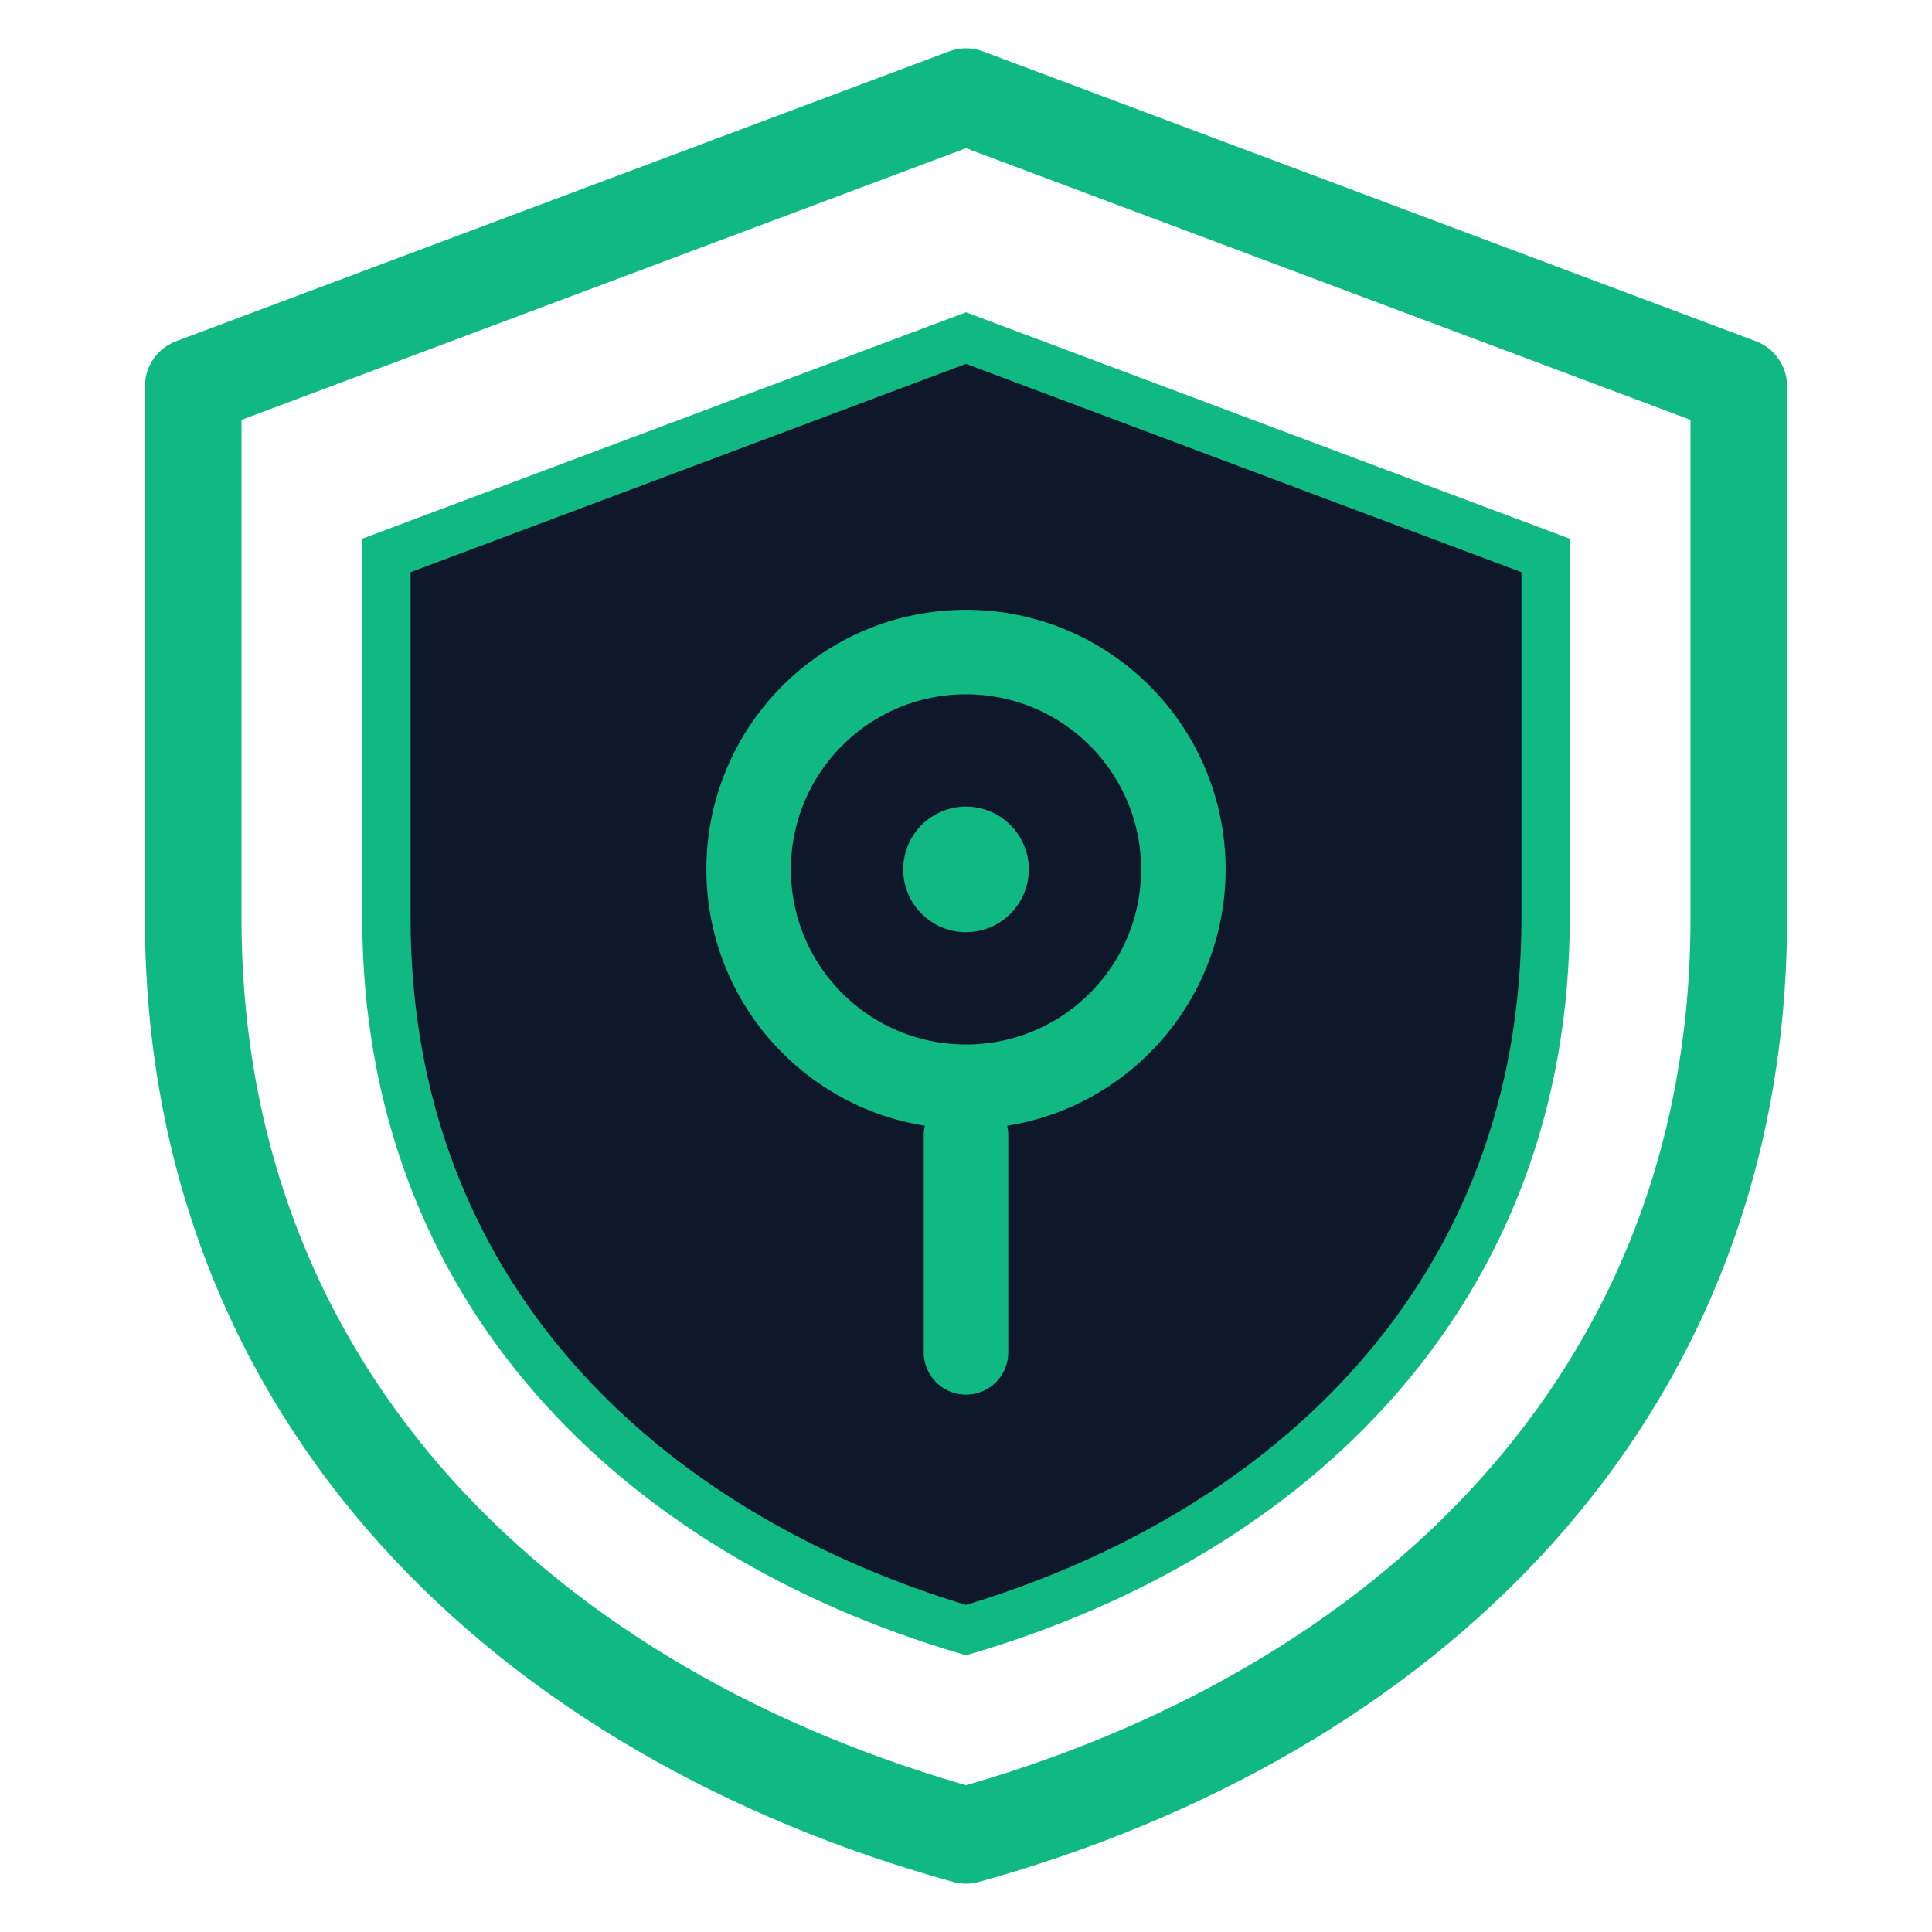
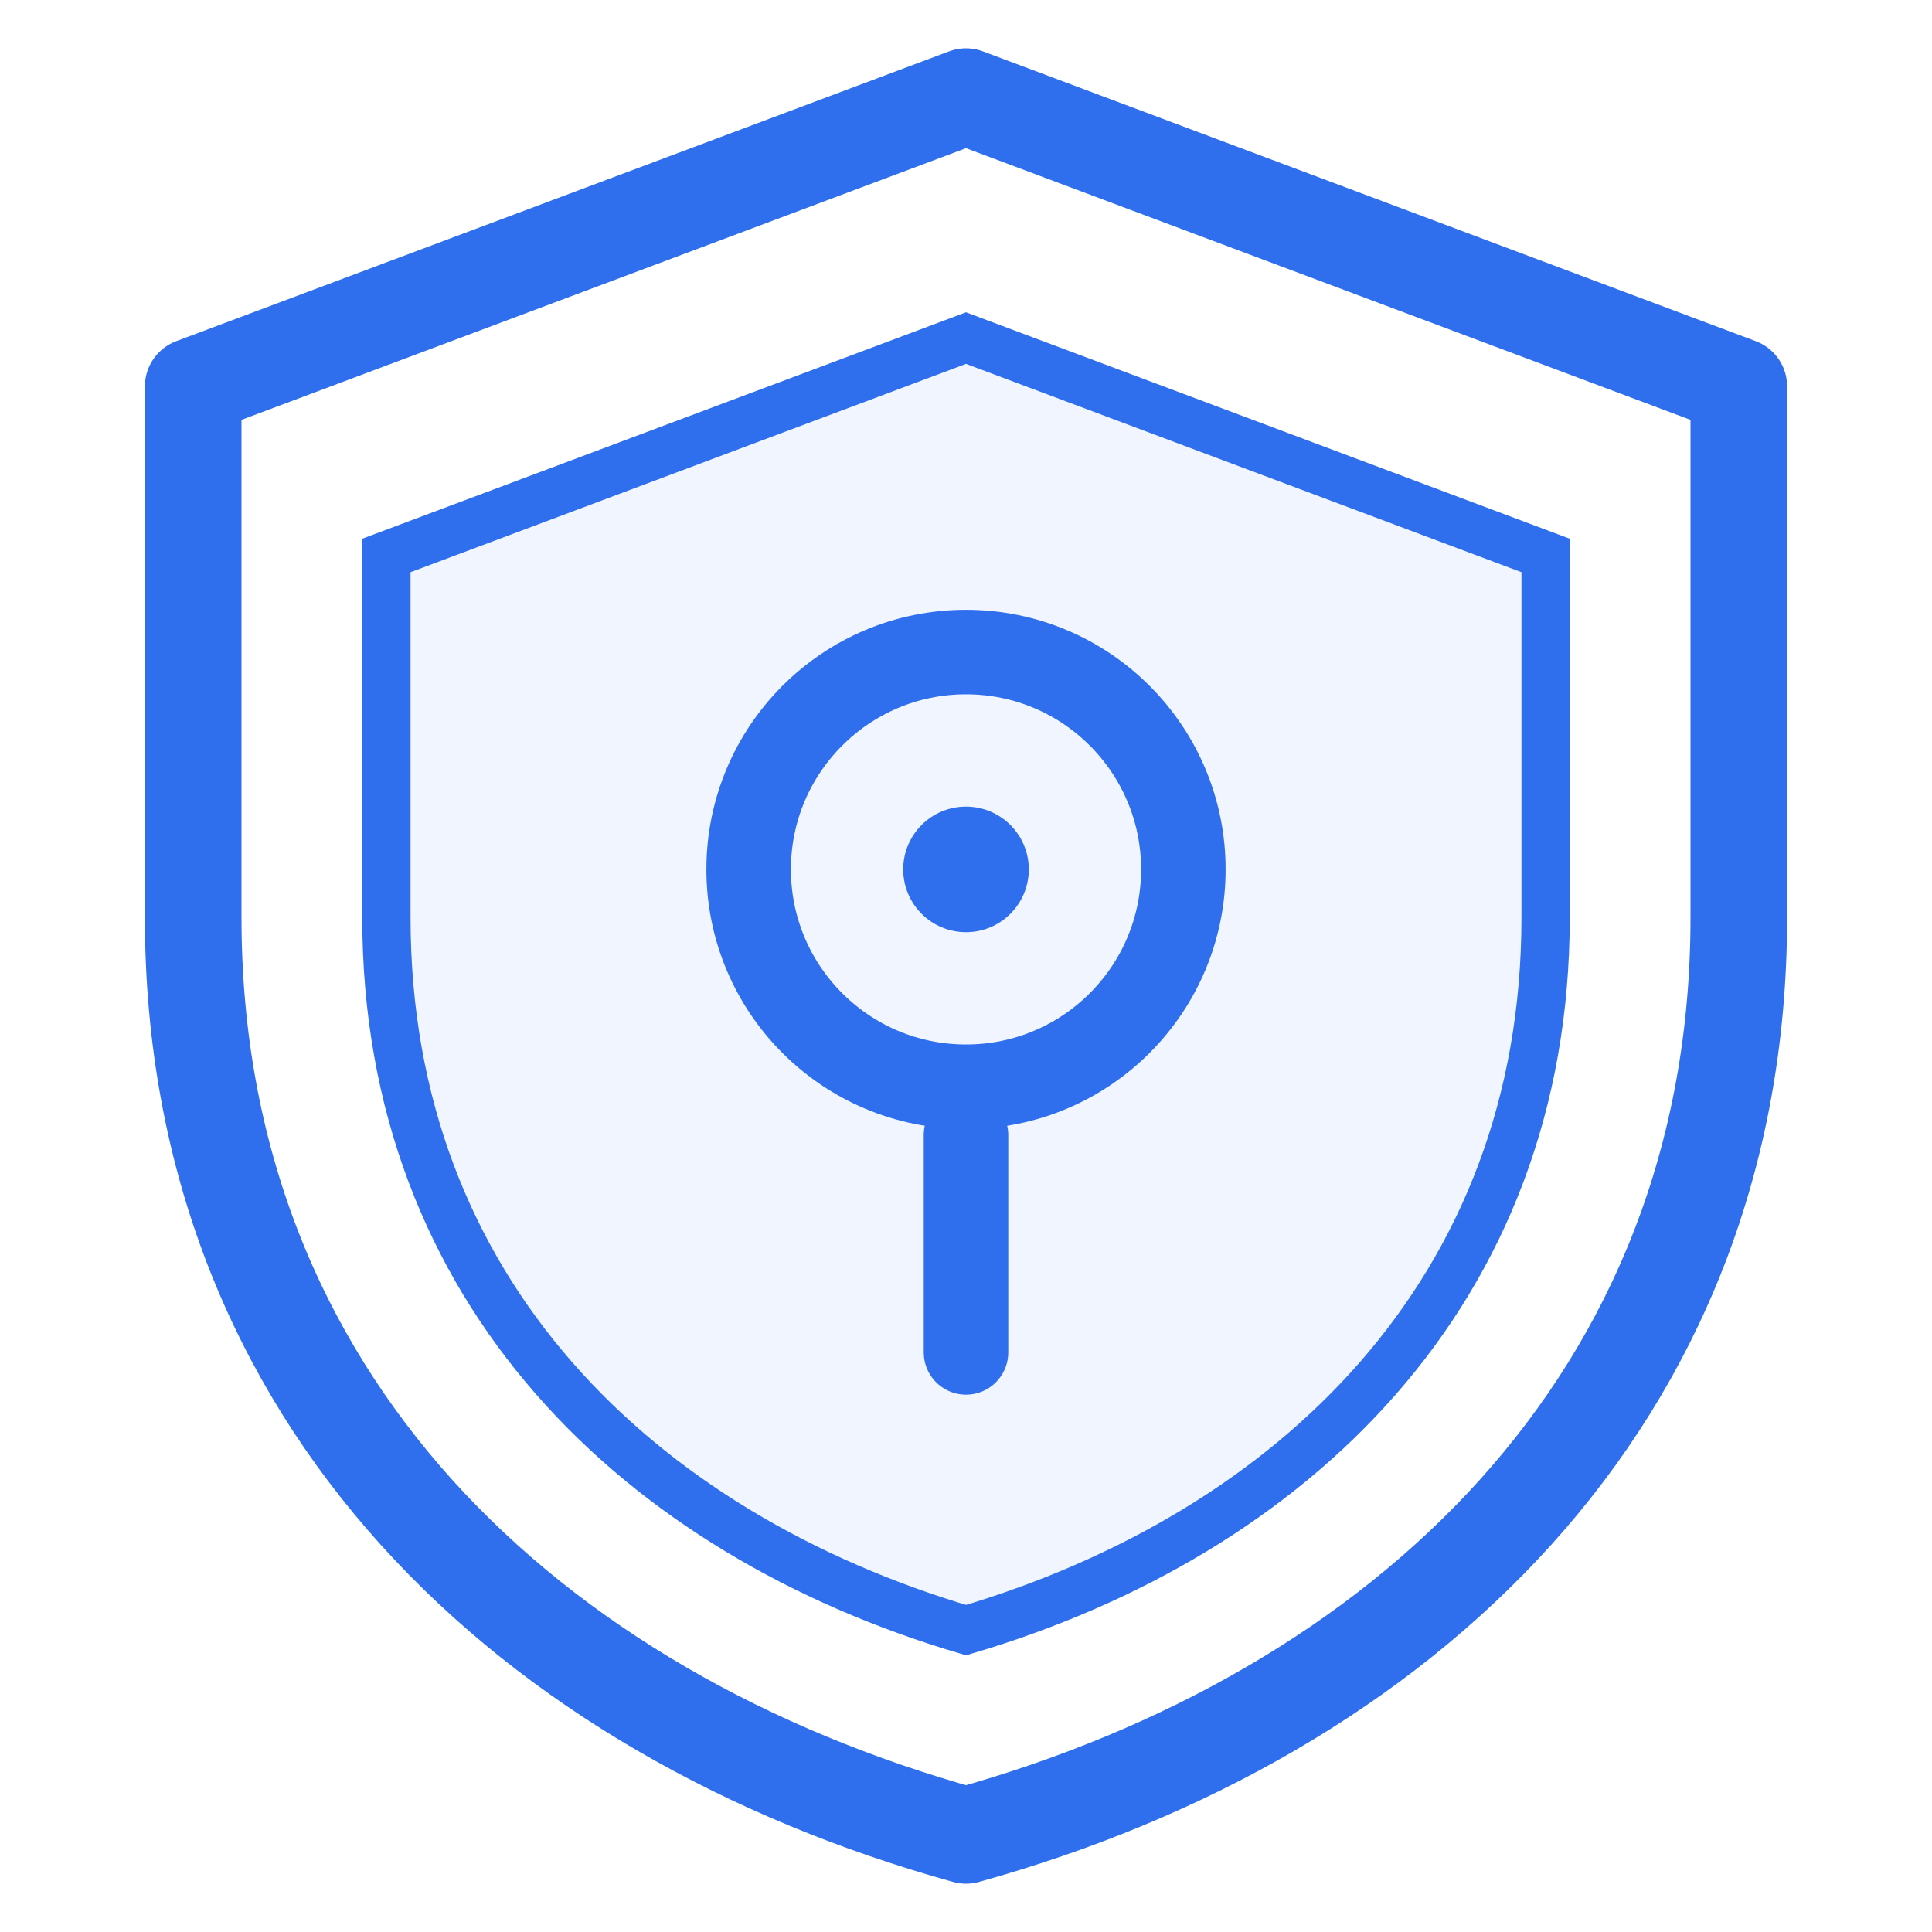
<svg xmlns="http://www.w3.org/2000/svg" viewBox="0 0 80 80" width="80" height="80">
-   <path d="M40 4 L72 16 V38 C72 58 58 71 40 76 C22 71 8 58 8 38 V16 Z" fill="none" stroke="#10b981" stroke-width="4" stroke-linejoin="round" />
-   <path d="M40 14 L64 23 V38 C64 53.5 53.5 63.5 40 67.5 C26.5 63.5 16 53.5 16 38 V23 Z" fill="#0f172a" stroke="#10b981" stroke-width="2" />
-   <circle cx="40" cy="36" r="9" fill="none" stroke="#10b981" stroke-width="3.5" />
-   <circle cx="40" cy="36" r="2.6" fill="#10b981" />
-   <path d="M40 47 V56" stroke="#10b981" stroke-width="3.5" stroke-linecap="round" />
+   <path d="M40 4 L72 16 V38 C72 58 58 71 40 76 C22 71 8 58 8 38 V16 Z" fill="none" stroke="#2f6fed" stroke-width="4" stroke-linejoin="round" />
+   <path d="M40 14 L64 23 V38 C64 53.5 53.5 63.5 40 67.5 C26.5 63.5 16 53.5 16 38 V23 Z" fill="#f0f5ff" stroke="#2f6fed" stroke-width="2" />
+   <circle cx="40" cy="36" r="9" fill="none" stroke="#2f6fed" stroke-width="3.5" />
+   <circle cx="40" cy="36" r="2.6" fill="#2f6fed" />
+   <path d="M40 47 V56" stroke="#2f6fed" stroke-width="3.5" stroke-linecap="round" />
</svg>
